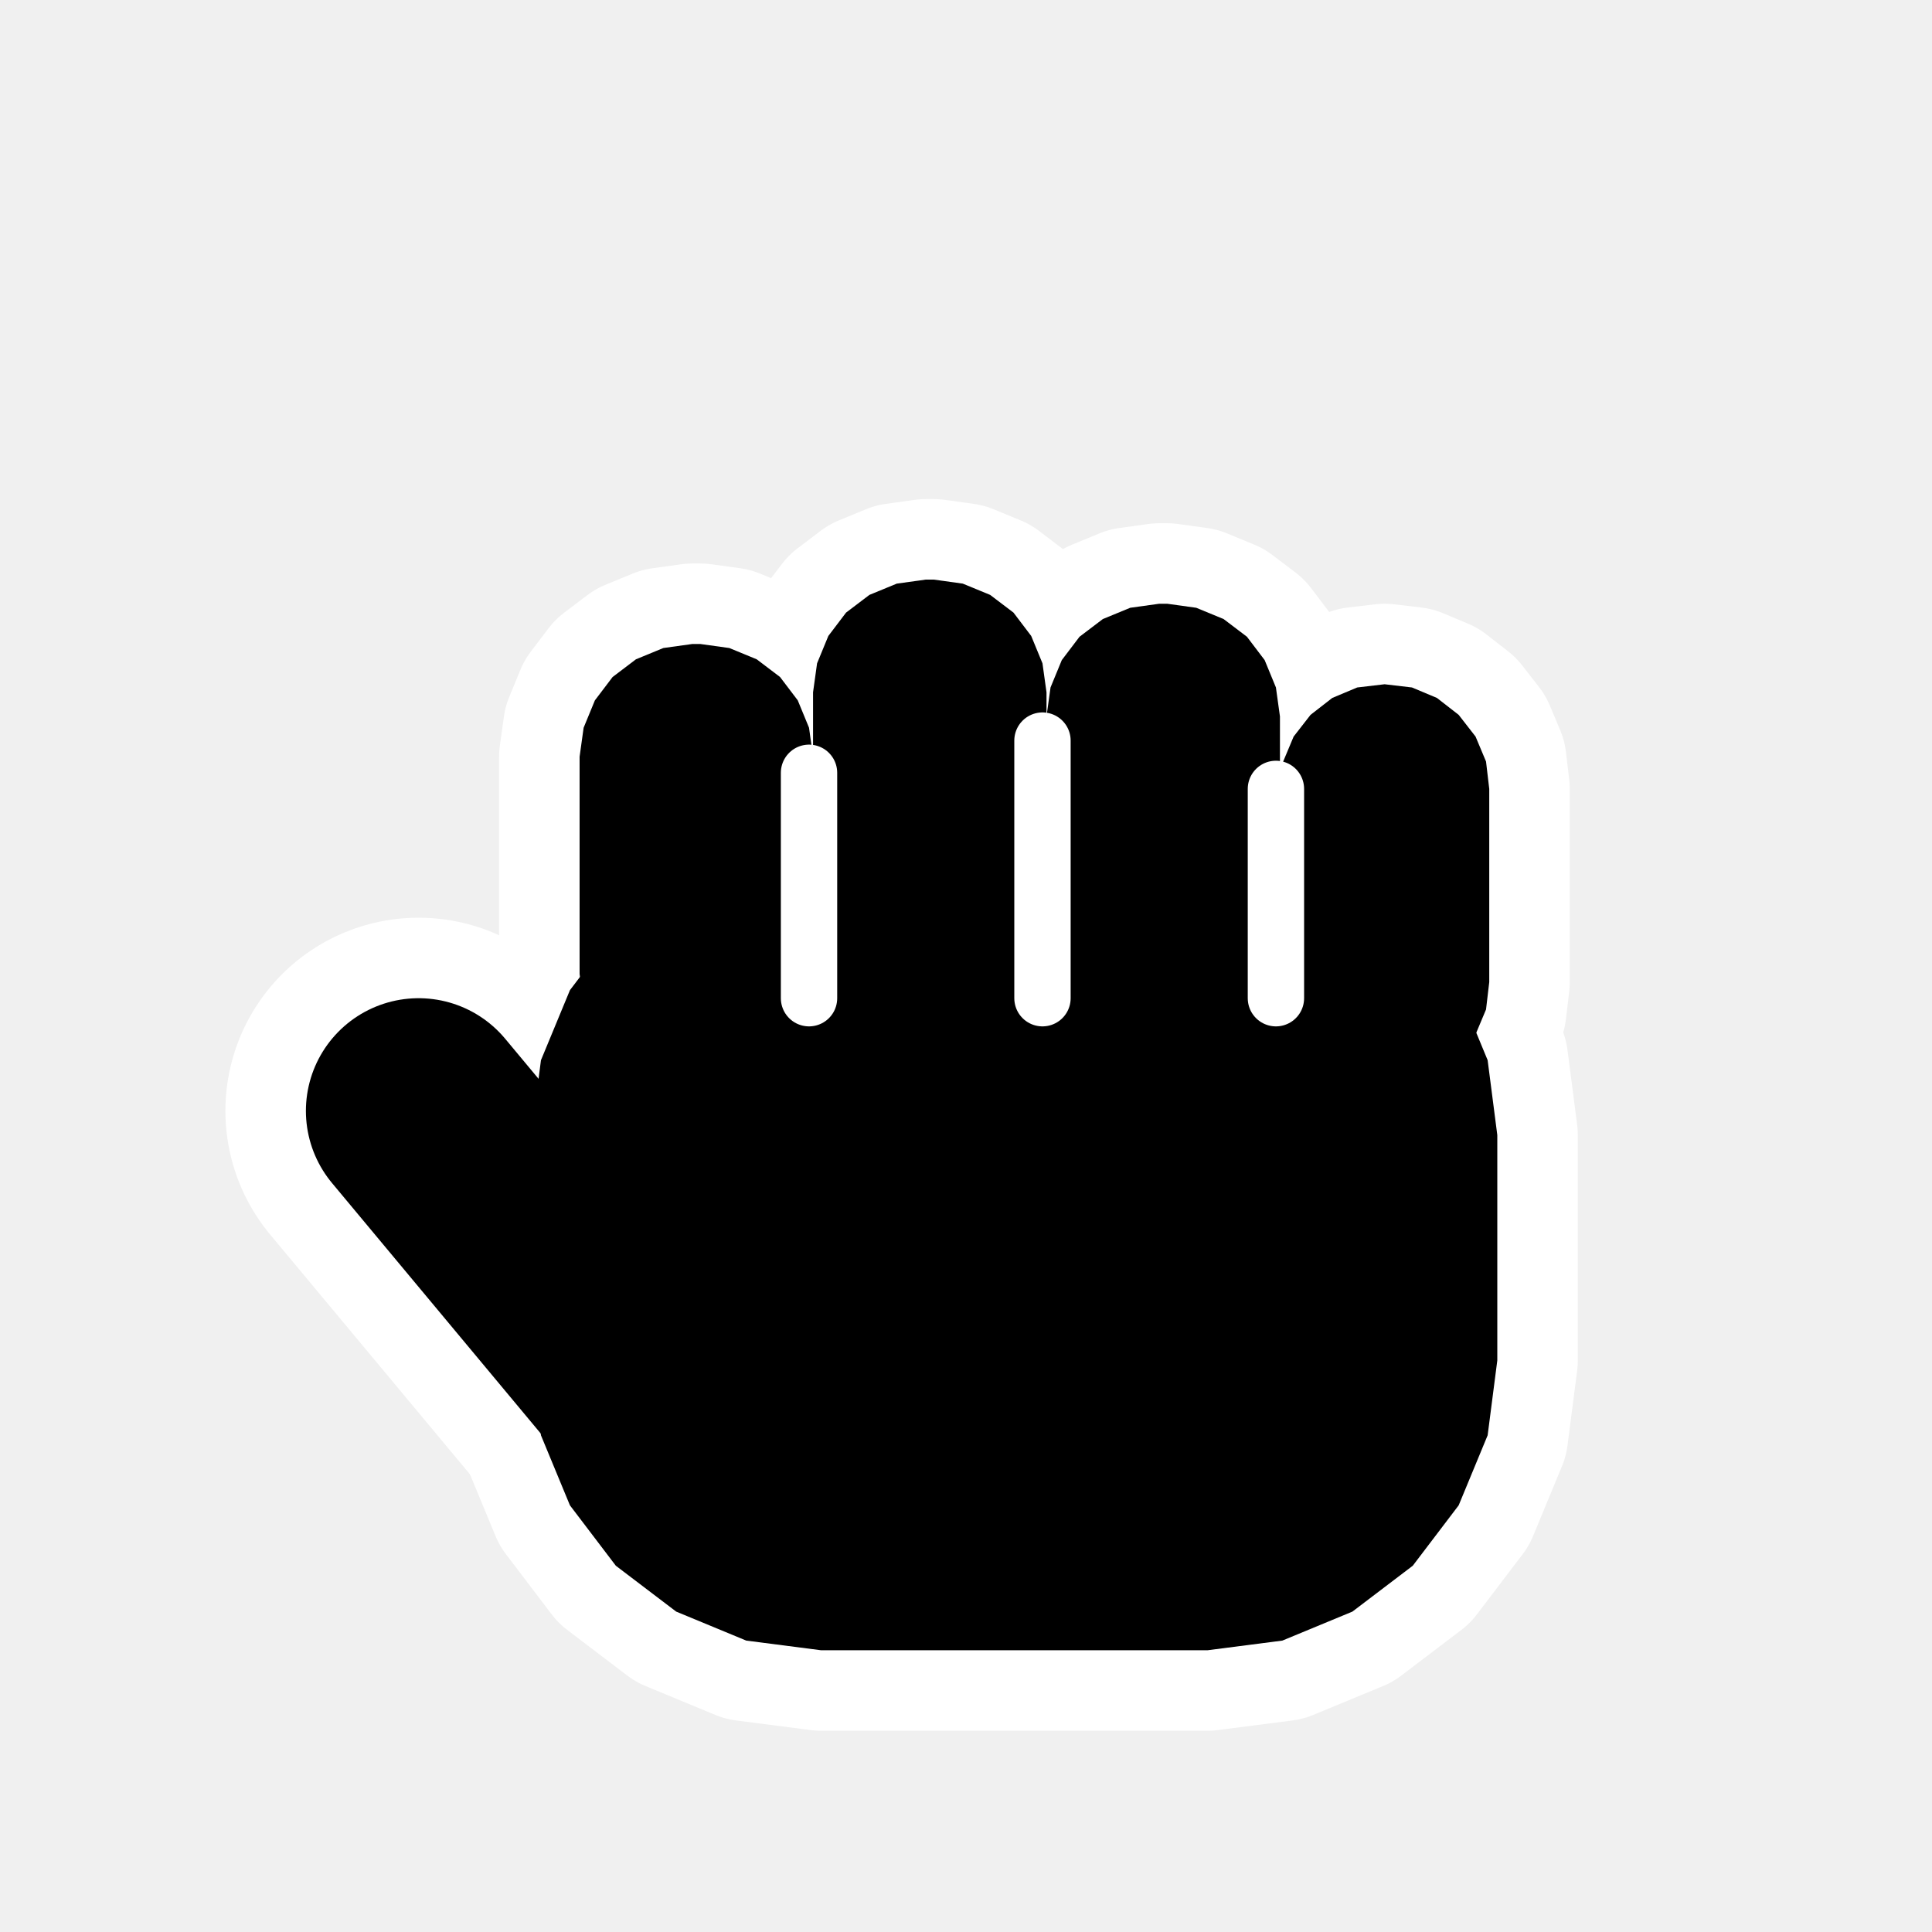
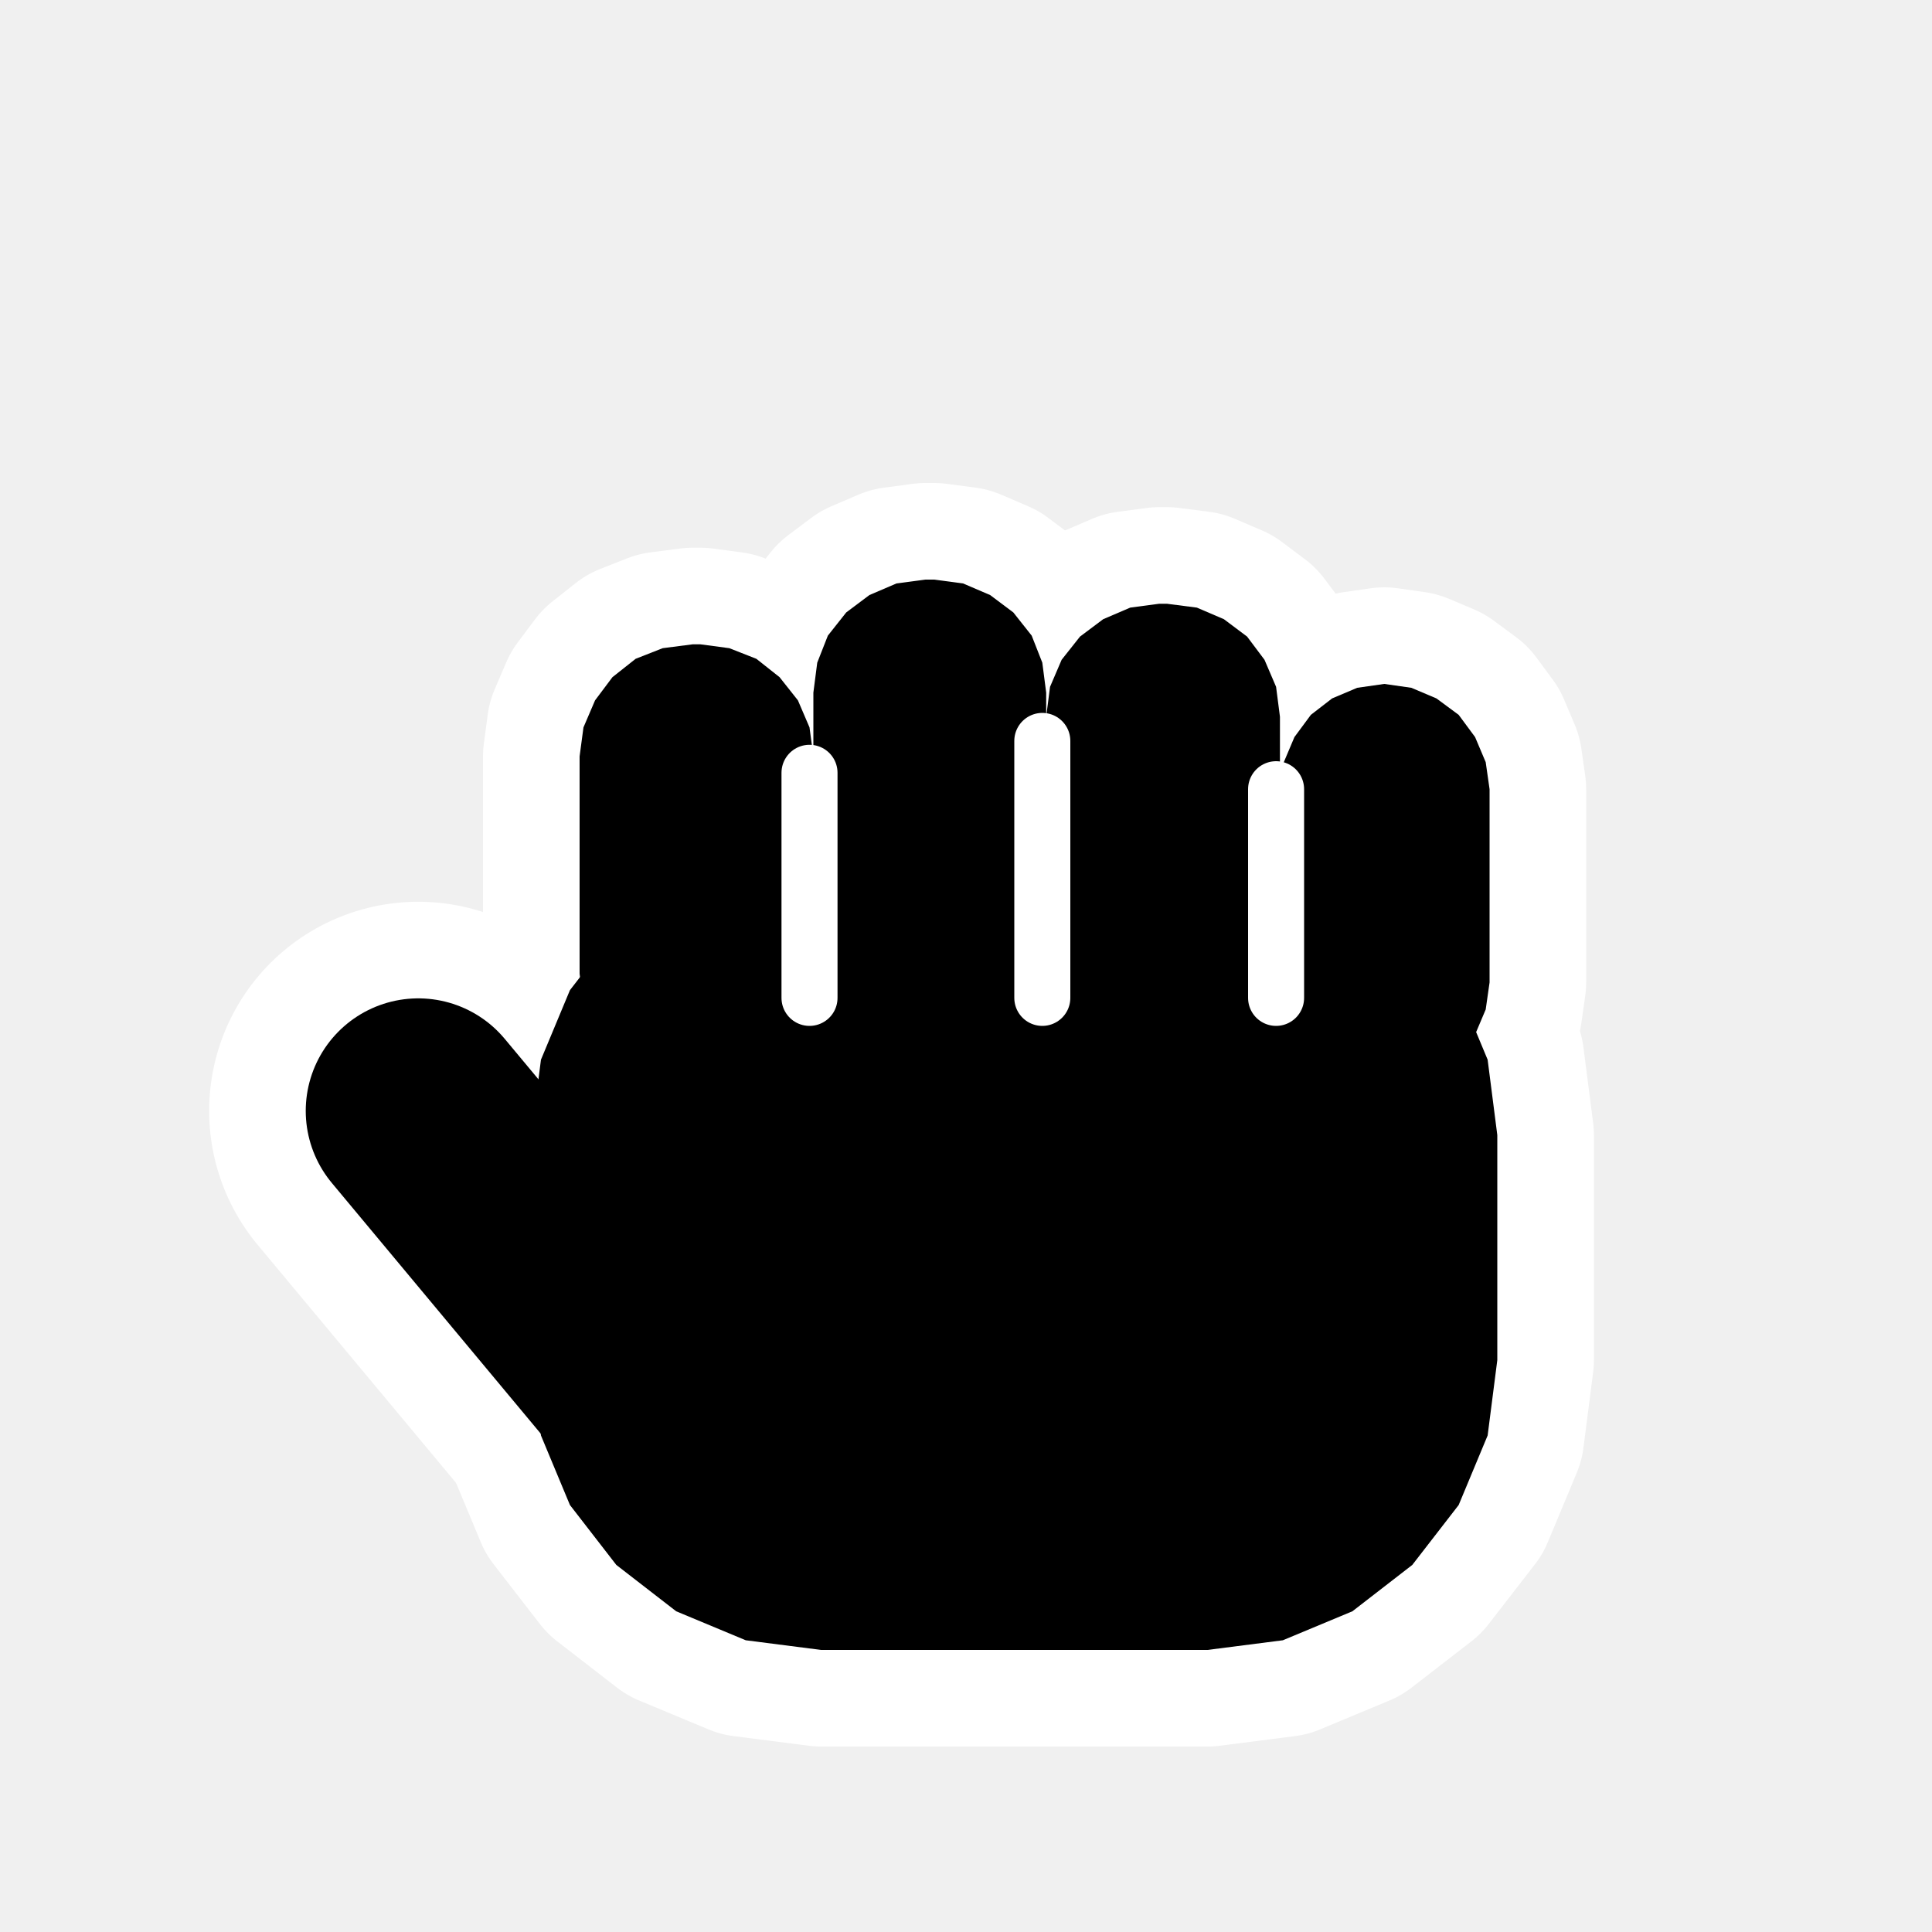
- <svg xmlns="http://www.w3.org/2000/svg" viewBox="0 0 24 24">
-   <path fill="#fff" stroke="#fff" stroke-width="2" stroke-linejoin="round" d="M8.7 8 L9.06 8.05 L9.4 8.19 L9.69 8.41 L9.91 8.7 L10.05 9.04 L10.1 9.4 L10.1 12.1 L10.05 12.46 L9.91 12.8 L9.69 13.09 L9.4 13.31 L9.06 13.45 L8.7 13.5 L8.6 13.5 L8.24 13.45 L7.9 13.31 L7.61 13.09 L7.39 12.8 L7.25 12.46 L7.2 12.1 L7.2 9.4 L7.25 9.04 L7.39 8.7 L7.61 8.41 L7.9 8.19 L8.24 8.05 L8.6 8 Z" />
-   <path fill="#fff" stroke="#fff" stroke-width="2" stroke-linejoin="round" d="M11.6 7.2 L11.96 7.25 L12.3 7.39 L12.59 7.61 L12.81 7.9 L12.95 8.24 L13 8.6 L13 11.8 L12.95 12.16 L12.81 12.5 L12.59 12.79 L12.3 13.01 L11.96 13.15 L11.6 13.2 L11.5 13.2 L11.14 13.15 L10.8 13.01 L10.51 12.79 L10.29 12.5 L10.15 12.16 L10.1 11.8 L10.1 8.6 L10.15 8.24 L10.29 7.9 L10.51 7.61 L10.8 7.39 L11.14 7.25 L11.5 7.2 Z" />
-   <path fill="#fff" stroke="#fff" stroke-width="2" stroke-linejoin="round" d="M14.5 7.5 L14.86 7.55 L15.2 7.69 L15.49 7.91 L15.71 8.2 L15.85 8.54 L15.9 8.9 L15.9 11.9 L15.85 12.26 L15.71 12.6 L15.49 12.89 L15.2 13.11 L14.86 13.25 L14.5 13.3 L14.4 13.3 L14.04 13.25 L13.7 13.11 L13.41 12.89 L13.19 12.6 L13.05 12.26 L13 11.9 L13 8.9 L13.05 8.54 L13.19 8.2 L13.41 7.91 L13.7 7.69 L14.04 7.55 L14.4 7.5 Z" />
-   <path fill="#fff" stroke="#fff" stroke-width="2" stroke-linejoin="round" d="M17.2 8.5 L17.54 8.54 L17.85 8.67 L18.12 8.88 L18.33 9.15 L18.46 9.46 L18.5 9.8 L18.5 12.2 L18.46 12.54 L18.33 12.85 L18.12 13.12 L17.85 13.33 L17.54 13.46 L17.2 13.5 L17.2 13.5 L16.86 13.46 L16.55 13.33 L16.28 13.12 L16.07 12.85 L15.94 12.54 L15.9 12.2 L15.9 9.8 L15.94 9.46 L16.07 9.15 L16.28 8.88 L16.55 8.67 L16.86 8.54 L17.2 8.5 Z" />
-   <path fill="#fff" stroke="#fff" stroke-width="2" stroke-linejoin="round" d="M15 10.5 L15.93 10.62 L16.8 10.98 L17.55 11.55 L18.12 12.3 L18.48 13.17 L18.6 14.1 L18.6 16.9 L18.48 17.83 L18.12 18.7 L17.55 19.45 L16.8 20.02 L15.93 20.38 L15 20.5 L10.2 20.5 L9.27 20.38 L8.4 20.02 L7.65 19.45 L7.08 18.7 L6.72 17.83 L6.6 16.9 L6.6 14.1 L6.72 13.17 L7.08 12.3 L7.65 11.55 L8.4 10.98 L9.27 10.62 L10.2 10.5 Z" />
-   <path fill="none" stroke="#fff" stroke-width="4.8" stroke-linecap="round" stroke-linejoin="round" d="M8.2 17.4 L5.2 13.8" />
-   <path fill="#000" d="M8.7 8 L9.06 8.05 L9.4 8.19 L9.69 8.41 L9.91 8.7 L10.05 9.04 L10.1 9.4 L10.1 12.1 L10.05 12.46 L9.91 12.8 L9.69 13.09 L9.4 13.31 L9.06 13.45 L8.7 13.5 L8.6 13.5 L8.24 13.45 L7.9 13.31 L7.61 13.09 L7.39 12.8 L7.25 12.46 L7.2 12.1 L7.2 9.4 L7.25 9.04 L7.39 8.7 L7.61 8.41 L7.9 8.19 L8.24 8.05 L8.6 8 Z" />
-   <path fill="#000" d="M11.6 7.2 L11.96 7.25 L12.3 7.39 L12.59 7.61 L12.81 7.9 L12.95 8.24 L13 8.6 L13 11.8 L12.95 12.16 L12.81 12.5 L12.59 12.79 L12.3 13.01 L11.96 13.15 L11.6 13.2 L11.5 13.2 L11.14 13.15 L10.8 13.01 L10.51 12.79 L10.29 12.5 L10.15 12.16 L10.1 11.8 L10.1 8.6 L10.15 8.24 L10.29 7.9 L10.51 7.61 L10.8 7.39 L11.14 7.25 L11.5 7.2 Z" />
-   <path fill="#000" d="M14.5 7.5 L14.86 7.55 L15.2 7.69 L15.49 7.91 L15.71 8.2 L15.85 8.54 L15.9 8.9 L15.9 11.9 L15.85 12.26 L15.71 12.6 L15.49 12.89 L15.2 13.11 L14.86 13.25 L14.5 13.3 L14.4 13.3 L14.04 13.25 L13.7 13.11 L13.41 12.89 L13.19 12.6 L13.05 12.26 L13 11.9 L13 8.9 L13.05 8.54 L13.19 8.2 L13.41 7.91 L13.7 7.69 L14.04 7.55 L14.4 7.5 Z" />
-   <path fill="#000" d="M17.2 8.5 L17.54 8.54 L17.85 8.67 L18.12 8.88 L18.33 9.15 L18.46 9.46 L18.5 9.8 L18.5 12.2 L18.46 12.54 L18.33 12.85 L18.12 13.12 L17.85 13.33 L17.54 13.46 L17.2 13.5 L17.2 13.5 L16.86 13.46 L16.55 13.33 L16.28 13.12 L16.07 12.85 L15.94 12.54 L15.9 12.2 L15.9 9.8 L15.94 9.46 L16.07 9.15 L16.28 8.88 L16.55 8.67 L16.86 8.54 L17.2 8.5 Z" />
-   <path fill="#000" d="M15 10.5 L15.93 10.62 L16.8 10.98 L17.55 11.55 L18.12 12.3 L18.48 13.17 L18.6 14.1 L18.6 16.9 L18.48 17.83 L18.12 18.7 L17.55 19.45 L16.8 20.02 L15.93 20.38 L15 20.5 L10.2 20.5 L9.27 20.38 L8.4 20.02 L7.65 19.45 L7.08 18.7 L6.72 17.83 L6.6 16.9 L6.6 14.1 L6.72 13.17 L7.08 12.3 L7.65 11.55 L8.4 10.98 L9.27 10.62 L10.2 10.5 Z" />
-   <path fill="none" stroke="#000" stroke-width="2.8" stroke-linecap="round" stroke-linejoin="round" d="M8.2 17.4 L5.2 13.8" />
-   <path fill="none" stroke="#fff" stroke-width="0.7" stroke-linecap="round" d="M10.05 9.6 L10.05 12.4" />
-   <path fill="none" stroke="#fff" stroke-width="0.7" stroke-linecap="round" d="M12.95 9.2 L12.95 12.4" />
-   <path fill="none" stroke="#fff" stroke-width="0.7" stroke-linecap="round" d="M15.85 9.8 L15.85 12.4" />
+ <svg xmlns="http://www.w3.org/2000/svg" viewBox="0 0 20 20">
+   <path fill="#fff" stroke="#fff" stroke-width="2" stroke-linejoin="round" d="M7.25 6.67 L7.55 6.71 L7.83 6.82 L8.07 7.01 L8.26 7.25 L8.38 7.53 L8.42 7.83 L8.42 10.08 L8.38 10.39 L8.26 10.67 L8.07 10.91 L7.83 11.09 L7.55 11.21 L7.25 11.25 L7.17 11.25 L6.86 11.21 L6.58 11.09 L6.34 10.91 L6.16 10.67 L6.04 10.39 L6 10.08 L6 7.83 L6.04 7.53 L6.16 7.25 L6.34 7.01 L6.58 6.82 L6.86 6.71 L7.17 6.67 Z" />
+   <path fill="#fff" stroke="#fff" stroke-width="2" stroke-linejoin="round" d="M9.67 6 L9.97 6.04 L10.25 6.16 L10.49 6.34 L10.68 6.58 L10.79 6.86 L10.83 7.17 L10.83 9.83 L10.79 10.14 L10.68 10.42 L10.49 10.66 L10.25 10.84 L9.97 10.96 L9.67 11 L9.58 11 L9.28 10.96 L9 10.84 L8.76 10.66 L8.57 10.42 L8.46 10.14 L8.42 9.83 L8.42 7.17 L8.46 6.86 L8.57 6.58 L8.76 6.34 L9 6.16 L9.28 6.04 L9.58 6 Z" />
+   <path fill="#fff" stroke="#fff" stroke-width="2" stroke-linejoin="round" d="M12.08 6.25 L12.39 6.29 L12.67 6.41 L12.91 6.59 L13.09 6.83 L13.21 7.11 L13.25 7.42 L13.25 9.92 L13.21 10.22 L13.09 10.5 L12.91 10.74 L12.67 10.93 L12.39 11.04 L12.08 11.08 L12 11.08 L11.7 11.04 L11.42 10.93 L11.18 10.74 L10.99 10.5 L10.87 10.22 L10.83 9.92 L10.83 7.42 L10.87 7.11 L10.99 6.83 L11.18 6.59 L11.42 6.41 L11.7 6.29 L12 6.25 Z" />
+   <path fill="#fff" stroke="#fff" stroke-width="2" stroke-linejoin="round" d="M14.33 7.08 L14.61 7.12 L14.87 7.23 L15.1 7.4 L15.27 7.63 L15.38 7.89 L15.42 8.17 L15.42 10.17 L15.38 10.45 L15.27 10.71 L15.1 10.93 L14.87 11.1 L14.61 11.21 L14.33 11.25 L14.33 11.25 L14.05 11.21 L13.79 11.1 L13.57 10.93 L13.4 10.71 L13.29 10.45 L13.25 10.17 L13.25 8.17 L13.29 7.89 L13.4 7.63 L13.57 7.4 L13.79 7.23 L14.05 7.12 L14.33 7.08 Z" />
+   <path fill="#fff" stroke="#fff" stroke-width="2" stroke-linejoin="round" d="M12.5 8.75 L13.28 8.85 L14 9.15 L14.62 9.63 L15.1 10.25 L15.4 10.97 L15.5 11.75 L15.5 14.08 L15.4 14.86 L15.1 15.58 L14.62 16.2 L14 16.68 L13.28 16.98 L12.5 17.08 L8.5 17.08 L7.72 16.98 L7 16.68 L6.38 16.2 L5.9 15.58 L5.6 14.86 L5.5 14.08 L5.5 11.75 L5.6 10.97 L5.9 10.25 L6.38 9.63 L7 9.15 L7.72 8.85 L8.5 8.75 Z" />
+   <path fill="none" stroke="#fff" stroke-width="4.33" stroke-linecap="round" stroke-linejoin="round" d="M6.83 14.5 L4.33 11.5" />
+   <path fill="#000" d="M7.25 6.67 L7.55 6.71 L7.83 6.82 L8.07 7.01 L8.26 7.25 L8.38 7.53 L8.42 7.83 L8.42 10.08 L8.38 10.39 L8.26 10.67 L8.07 10.91 L7.83 11.09 L7.55 11.21 L7.25 11.25 L7.17 11.25 L6.86 11.21 L6.58 11.09 L6.34 10.91 L6.16 10.67 L6.04 10.39 L6 10.08 L6 7.83 L6.04 7.53 L6.16 7.25 L6.34 7.01 L6.58 6.82 L6.86 6.71 L7.17 6.67 Z" />
+   <path fill="#000" d="M9.67 6 L9.97 6.04 L10.25 6.16 L10.49 6.34 L10.68 6.58 L10.79 6.86 L10.83 7.17 L10.83 9.83 L10.79 10.14 L10.68 10.42 L10.49 10.66 L10.25 10.84 L9.97 10.96 L9.67 11 L9.58 11 L9.28 10.96 L9 10.84 L8.76 10.66 L8.57 10.42 L8.46 10.14 L8.42 9.83 L8.42 7.17 L8.46 6.86 L8.57 6.58 L8.76 6.34 L9 6.16 L9.28 6.04 L9.58 6 Z" />
+   <path fill="#000" d="M12.08 6.25 L12.39 6.29 L12.67 6.41 L12.91 6.59 L13.09 6.83 L13.21 7.11 L13.25 7.42 L13.25 9.92 L13.21 10.22 L13.09 10.5 L12.91 10.74 L12.67 10.93 L12.39 11.04 L12.08 11.08 L12 11.08 L11.7 11.04 L11.42 10.93 L11.18 10.74 L10.99 10.5 L10.87 10.22 L10.83 9.92 L10.83 7.42 L10.87 7.11 L10.99 6.83 L11.18 6.59 L11.42 6.41 L11.7 6.29 L12 6.25 Z" />
+   <path fill="#000" d="M14.33 7.08 L14.61 7.12 L14.87 7.23 L15.1 7.4 L15.27 7.63 L15.38 7.89 L15.42 8.17 L15.42 10.17 L15.38 10.45 L15.27 10.71 L15.1 10.93 L14.87 11.1 L14.61 11.21 L14.33 11.25 L14.33 11.25 L14.05 11.21 L13.79 11.1 L13.57 10.93 L13.4 10.71 L13.29 10.45 L13.25 10.17 L13.25 8.17 L13.29 7.89 L13.4 7.63 L13.57 7.4 L13.79 7.23 L14.05 7.12 L14.33 7.08 Z" />
+   <path fill="#000" d="M12.5 8.75 L13.28 8.85 L14 9.15 L14.62 9.63 L15.1 10.25 L15.4 10.97 L15.5 11.75 L15.5 14.08 L15.4 14.86 L15.1 15.58 L14.62 16.2 L14 16.68 L13.28 16.98 L12.5 17.08 L8.5 17.08 L7.72 16.98 L7 16.68 L6.38 16.2 L5.9 15.58 L5.6 14.86 L5.5 14.08 L5.5 11.75 L5.6 10.97 L5.9 10.25 L6.38 9.63 L7 9.15 L7.72 8.85 L8.5 8.75 Z" />
+   <path fill="none" stroke="#000" stroke-width="2.33" stroke-linecap="round" stroke-linejoin="round" d="M6.83 14.5 L4.33 11.5" />
+   <path fill="none" stroke="#fff" stroke-width="0.58" stroke-linecap="round" d="M8.38 8 L8.38 10.33" />
+   <path fill="none" stroke="#fff" stroke-width="0.58" stroke-linecap="round" d="M10.79 7.67 L10.79 10.33" />
+   <path fill="none" stroke="#fff" stroke-width="0.58" stroke-linecap="round" d="M13.21 8.17 L13.21 10.33" />
</svg>
